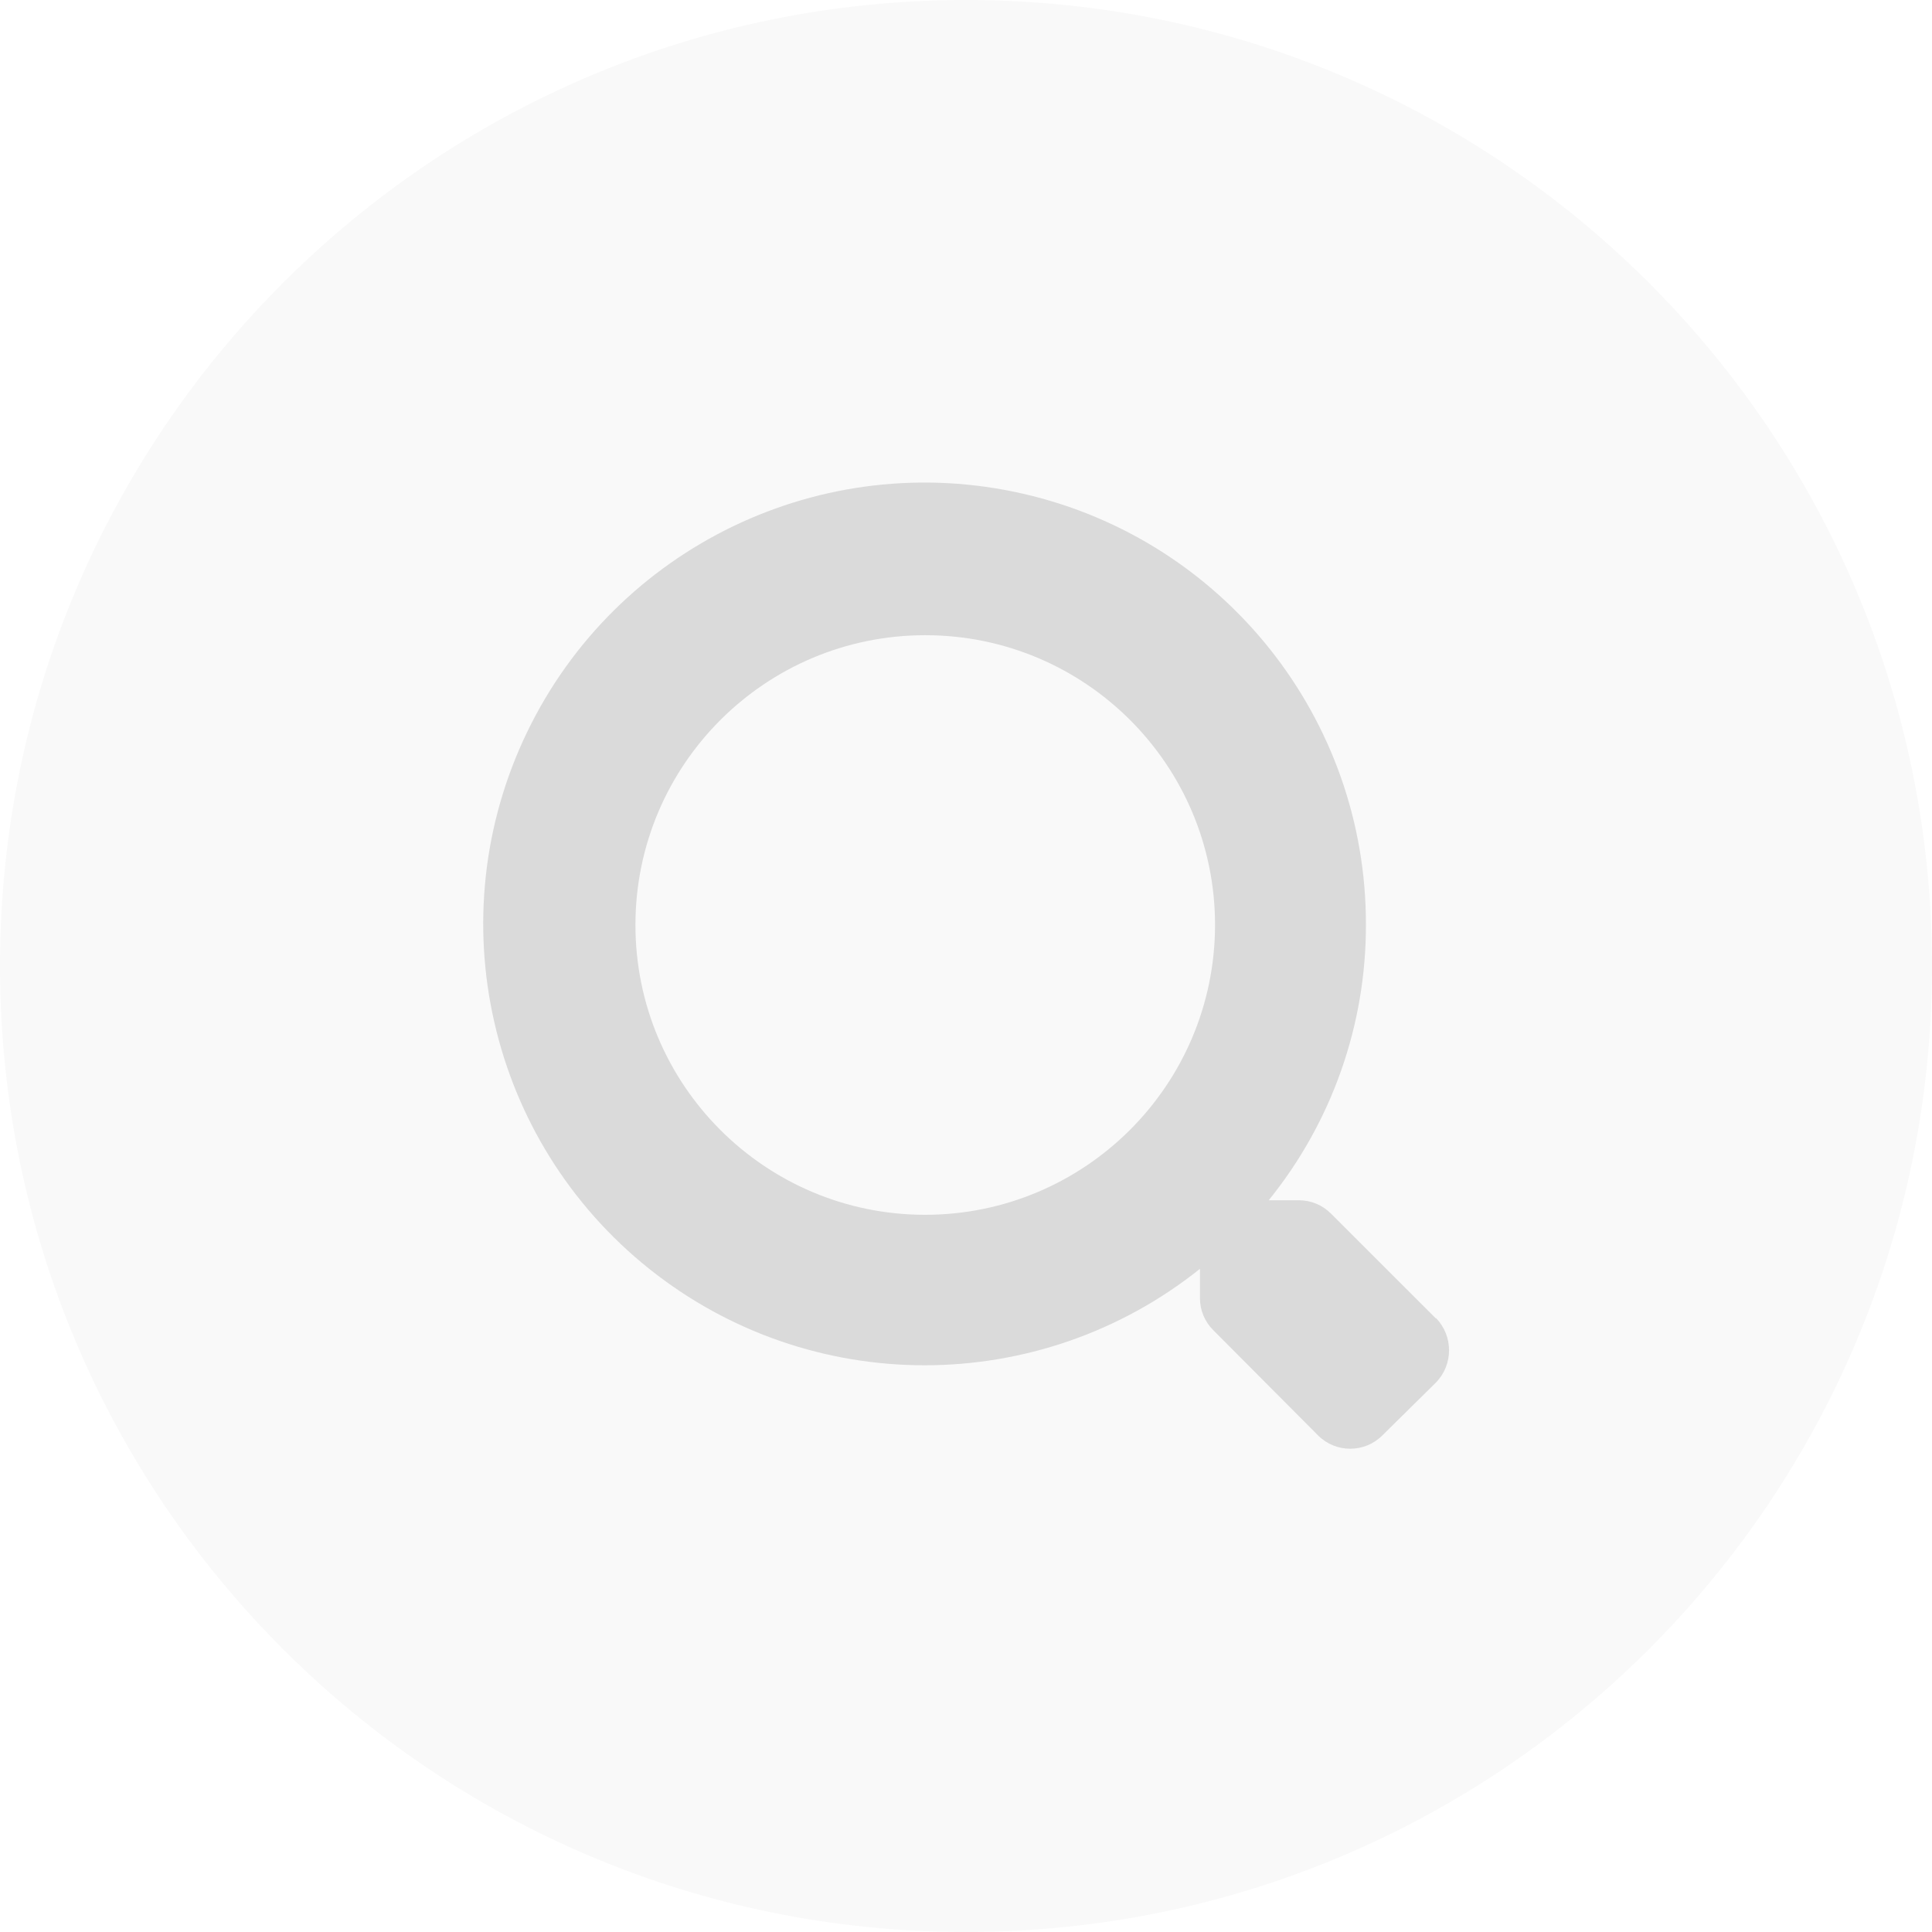
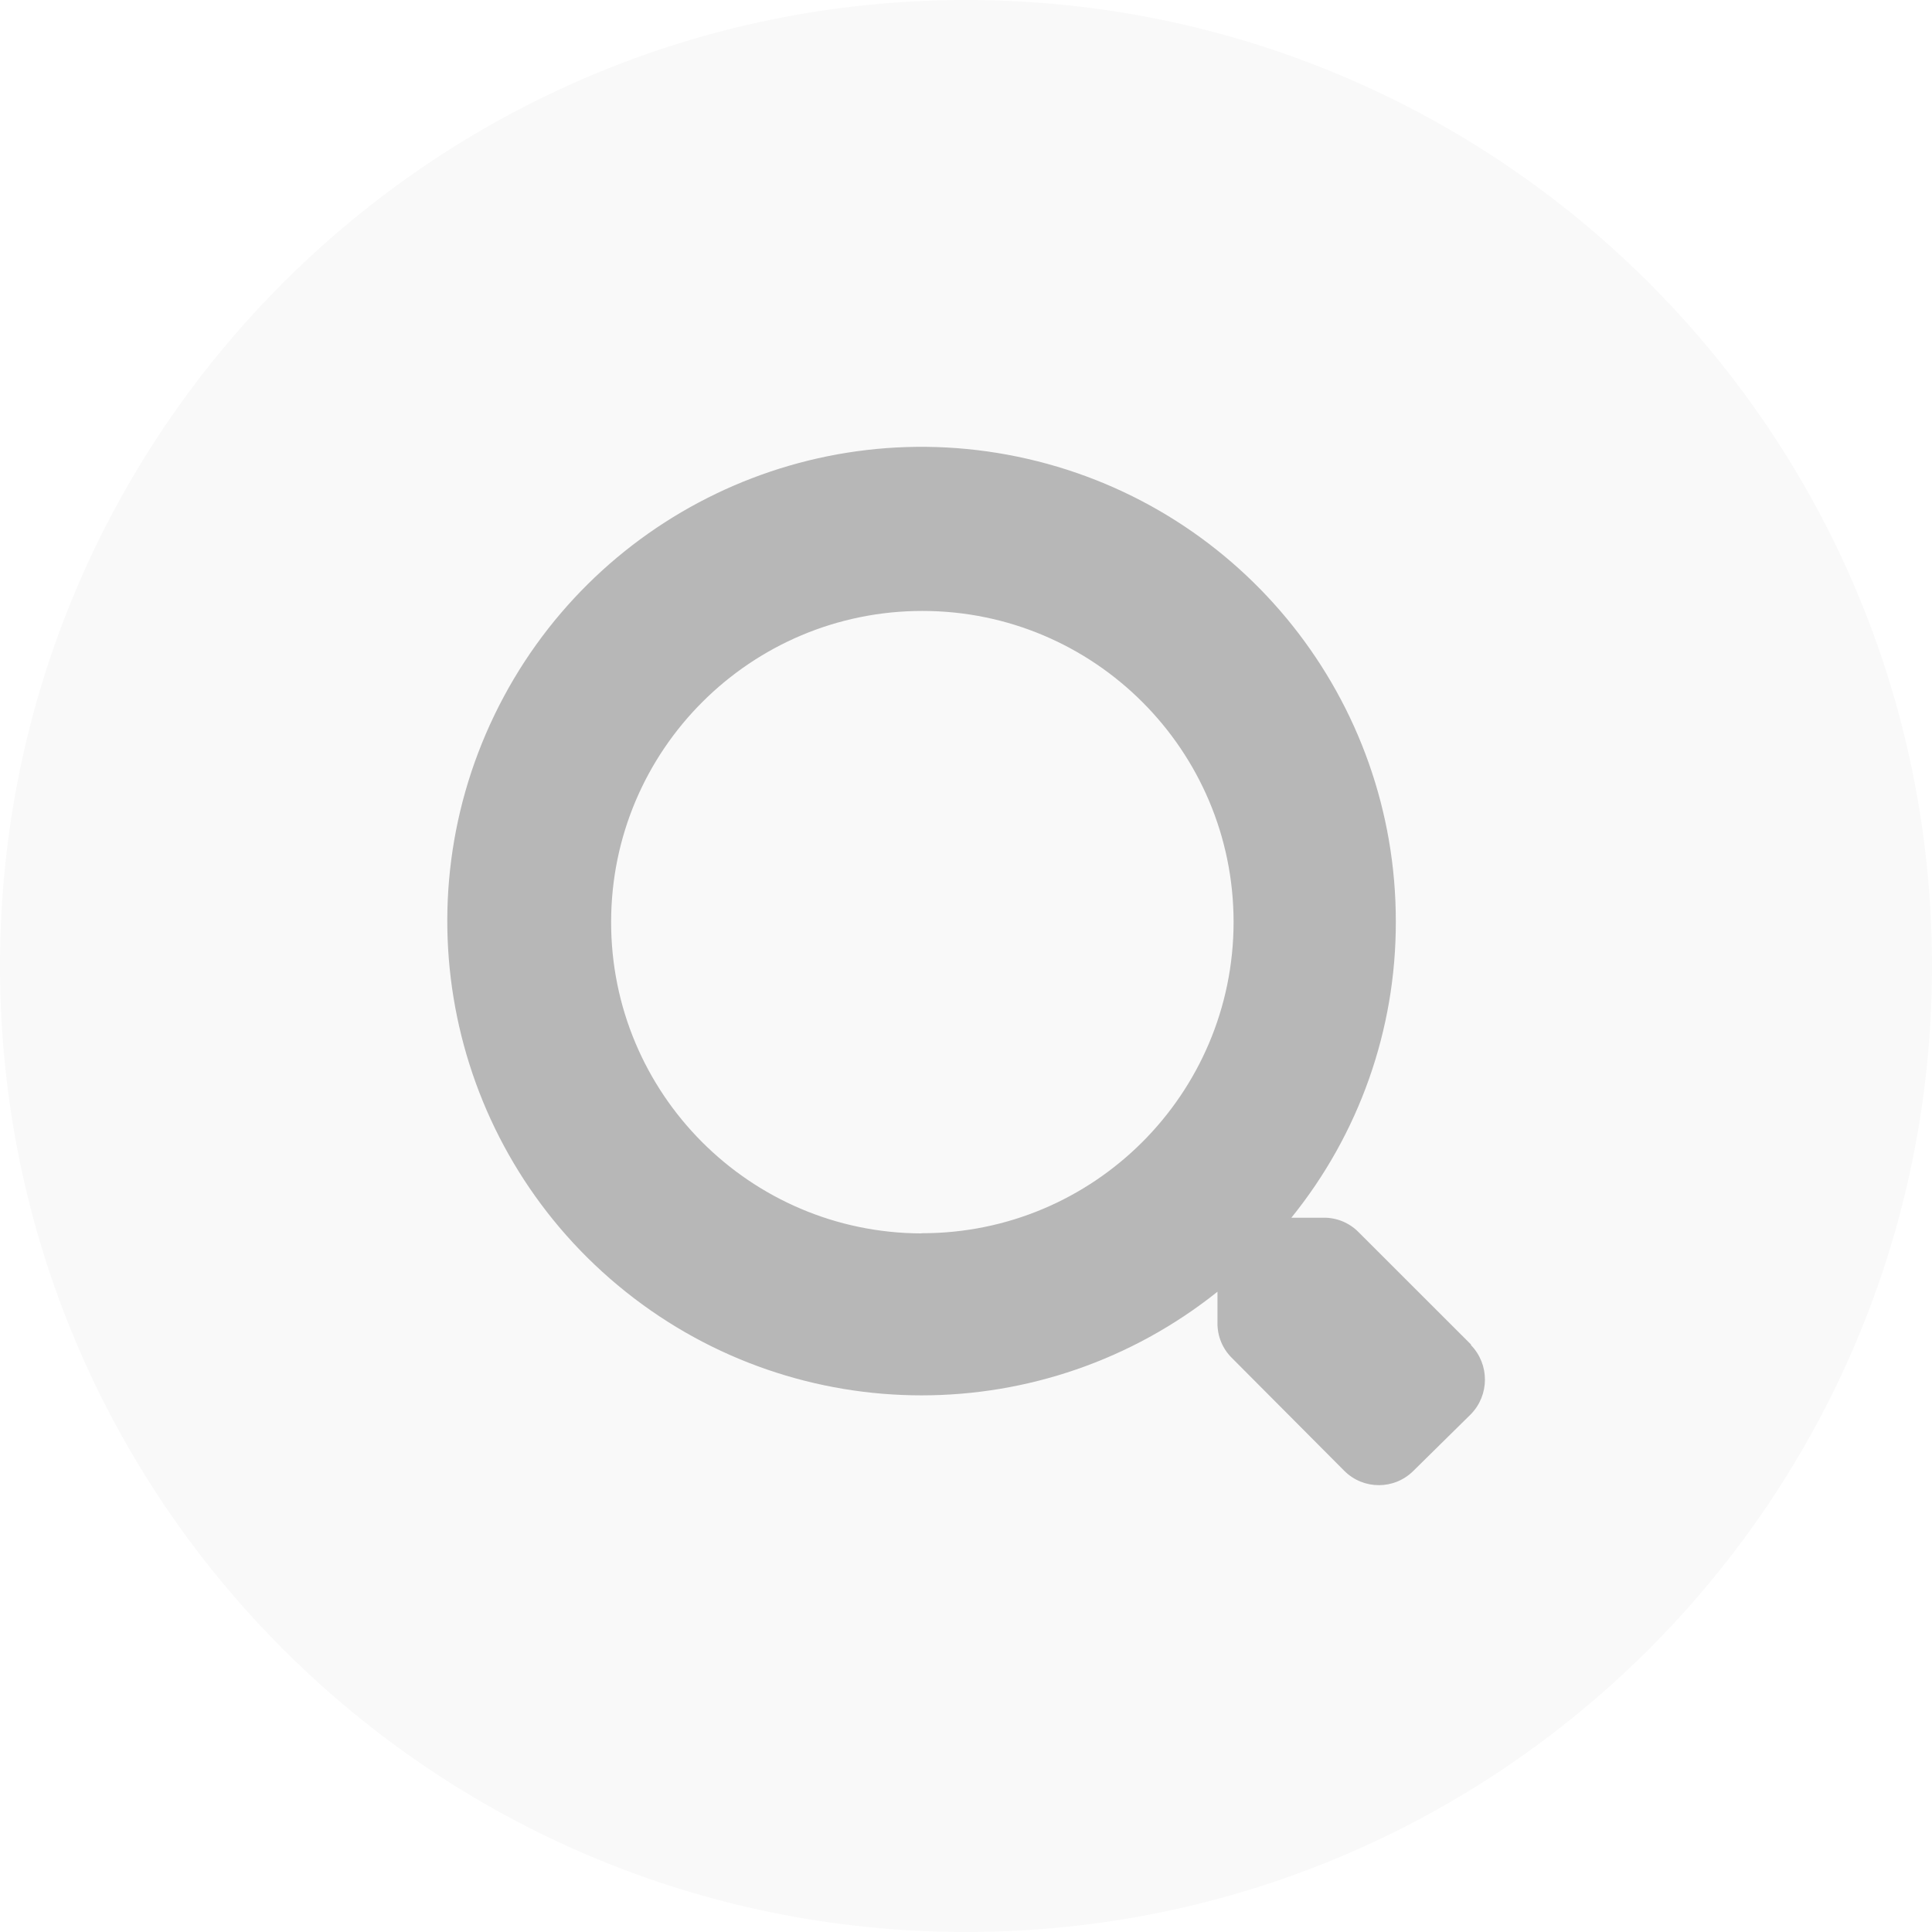
<svg xmlns="http://www.w3.org/2000/svg" width="32" height="32" viewBox="0 0 32 32">
-   <g id="Group_70371" data-name="Group 70371" transform="translate(-164 -70)">
-     <circle id="Ellipse_6374" data-name="Ellipse 6374" cx="16" cy="16" r="16" transform="translate(164 70)" fill="#f9f9f9" />
-     <g id="Search" transform="translate(-389 -314)">
-       <path id="Path_35329" data-name="Path 35329" d="M15.783,13.838,14.044,12.1a.747.747,0,0,0-.53-.22h-.5a7.235,7.235,0,0,0,1.61-4.564,7.31,7.31,0,1,0-2.749,5.7v.485a.746.746,0,0,0,.22.53l1.739,1.747a.753.753,0,0,0,1.059,0l.89-.878a.766.766,0,0,0,0-1.07M7.316,12.121a4.8,4.8,0,1,1,4.809-4.8,4.806,4.806,0,0,1-4.809,4.8" transform="translate(561 392)" fill="#dadada" />
+   <g id="Group_70893" data-name="Group 70893" transform="translate(-3016 -66)">
+     <circle id="Ellipse_6615" data-name="Ellipse 6615" cx="16" cy="16" r="16" transform="translate(3016 66)" fill="#f9f9f9" />
+     <g id="Group_70891" data-name="Group 70891" transform="translate(-2384 -13496)">
+       <rect id="Rectangle_56836" data-name="Rectangle 56836" width="18" height="18" transform="translate(5407 13569)" fill="none" />
+       <path id="Path_35719" data-name="Path 35719" d="M17.411,15.316l-1.868-1.867a.8.8,0,0,0-.574-.235h-.535a7.767,7.767,0,0,0,1.73-4.9,7.855,7.855,0,1,0-2.954,6.126v.521a.8.8,0,0,0,.235.572l1.869,1.877a.809.809,0,0,0,1.138,0l.956-.942a.822.822,0,0,0,0-1.145m-9.1-1.849a5.155,5.155,0,1,1,5.169-5.156A5.158,5.158,0,0,1,8.31,13.471" transform="translate(5406.955 13568.955)" fill="#b7b7b7" />
    </g>
  </g>
</svg>
